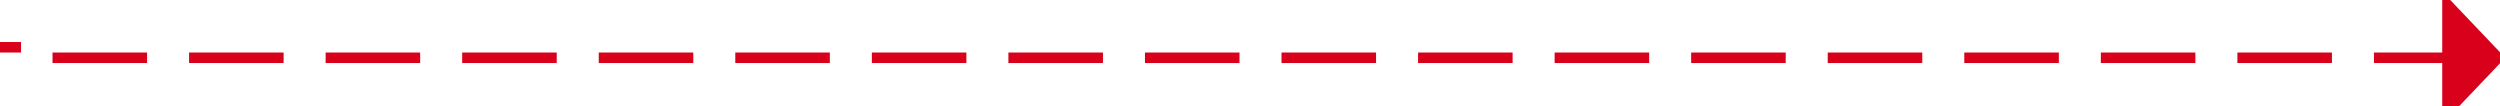
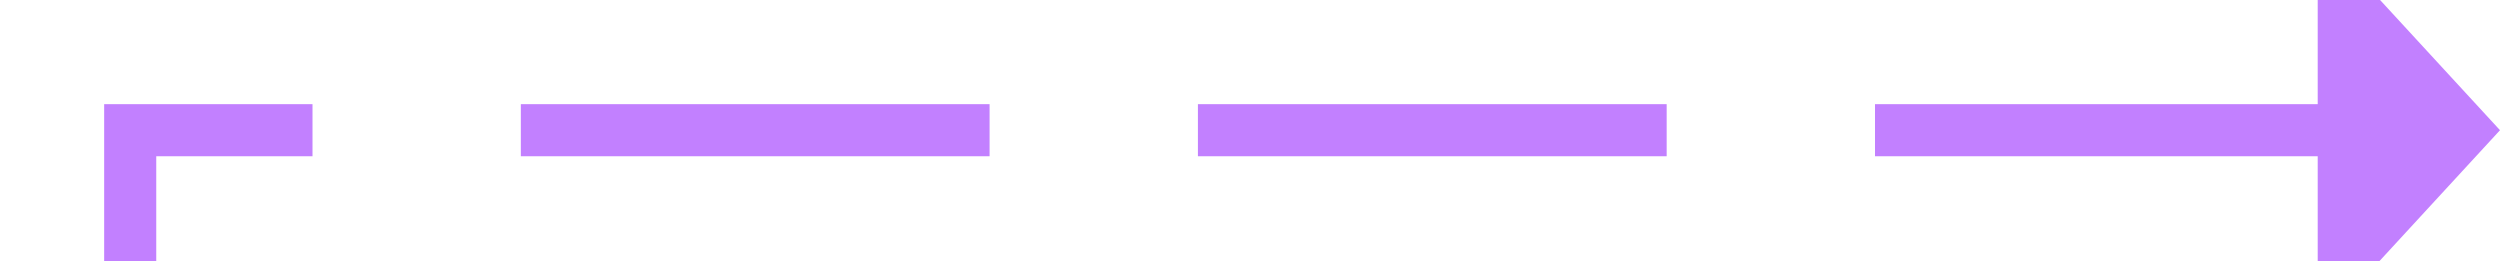
- <svg xmlns="http://www.w3.org/2000/svg" version="1.1" width="238px" height="10px" preserveAspectRatio="xMinYMid meet" viewBox="3908 690  238 8">
-   <path d="M 3680 693.5  L 3913.5 693.5  L 3913.5 694.5  L 4141.5 694.5  " stroke-width="1" stroke-dasharray="9,4" stroke="#d9001b" fill="none" />
-   <path d="M 4140.5 700.8  L 4146.5 694.5  L 4140.5 688.2  L 4140.5 700.8  Z " fill-rule="nonzero" fill="#d9001b" stroke="none" />
+ <svg xmlns="http://www.w3.org/2000/svg" version="1.1" width="96px" height="10px" preserveAspectRatio="xMinYMid meet" viewBox="4665 655  96 8">
+   <path d="M 4590 798  L 4670 798  L 4670 659  L 4755 659  " stroke-width="2" stroke-dasharray="18,8" stroke="#c280ff" fill="none" />
+   <path d="M 4754 666.6  L 4761 659  L 4754 651.4  L 4754 666.6  Z " fill-rule="nonzero" fill="#c280ff" stroke="none" />
</svg>
